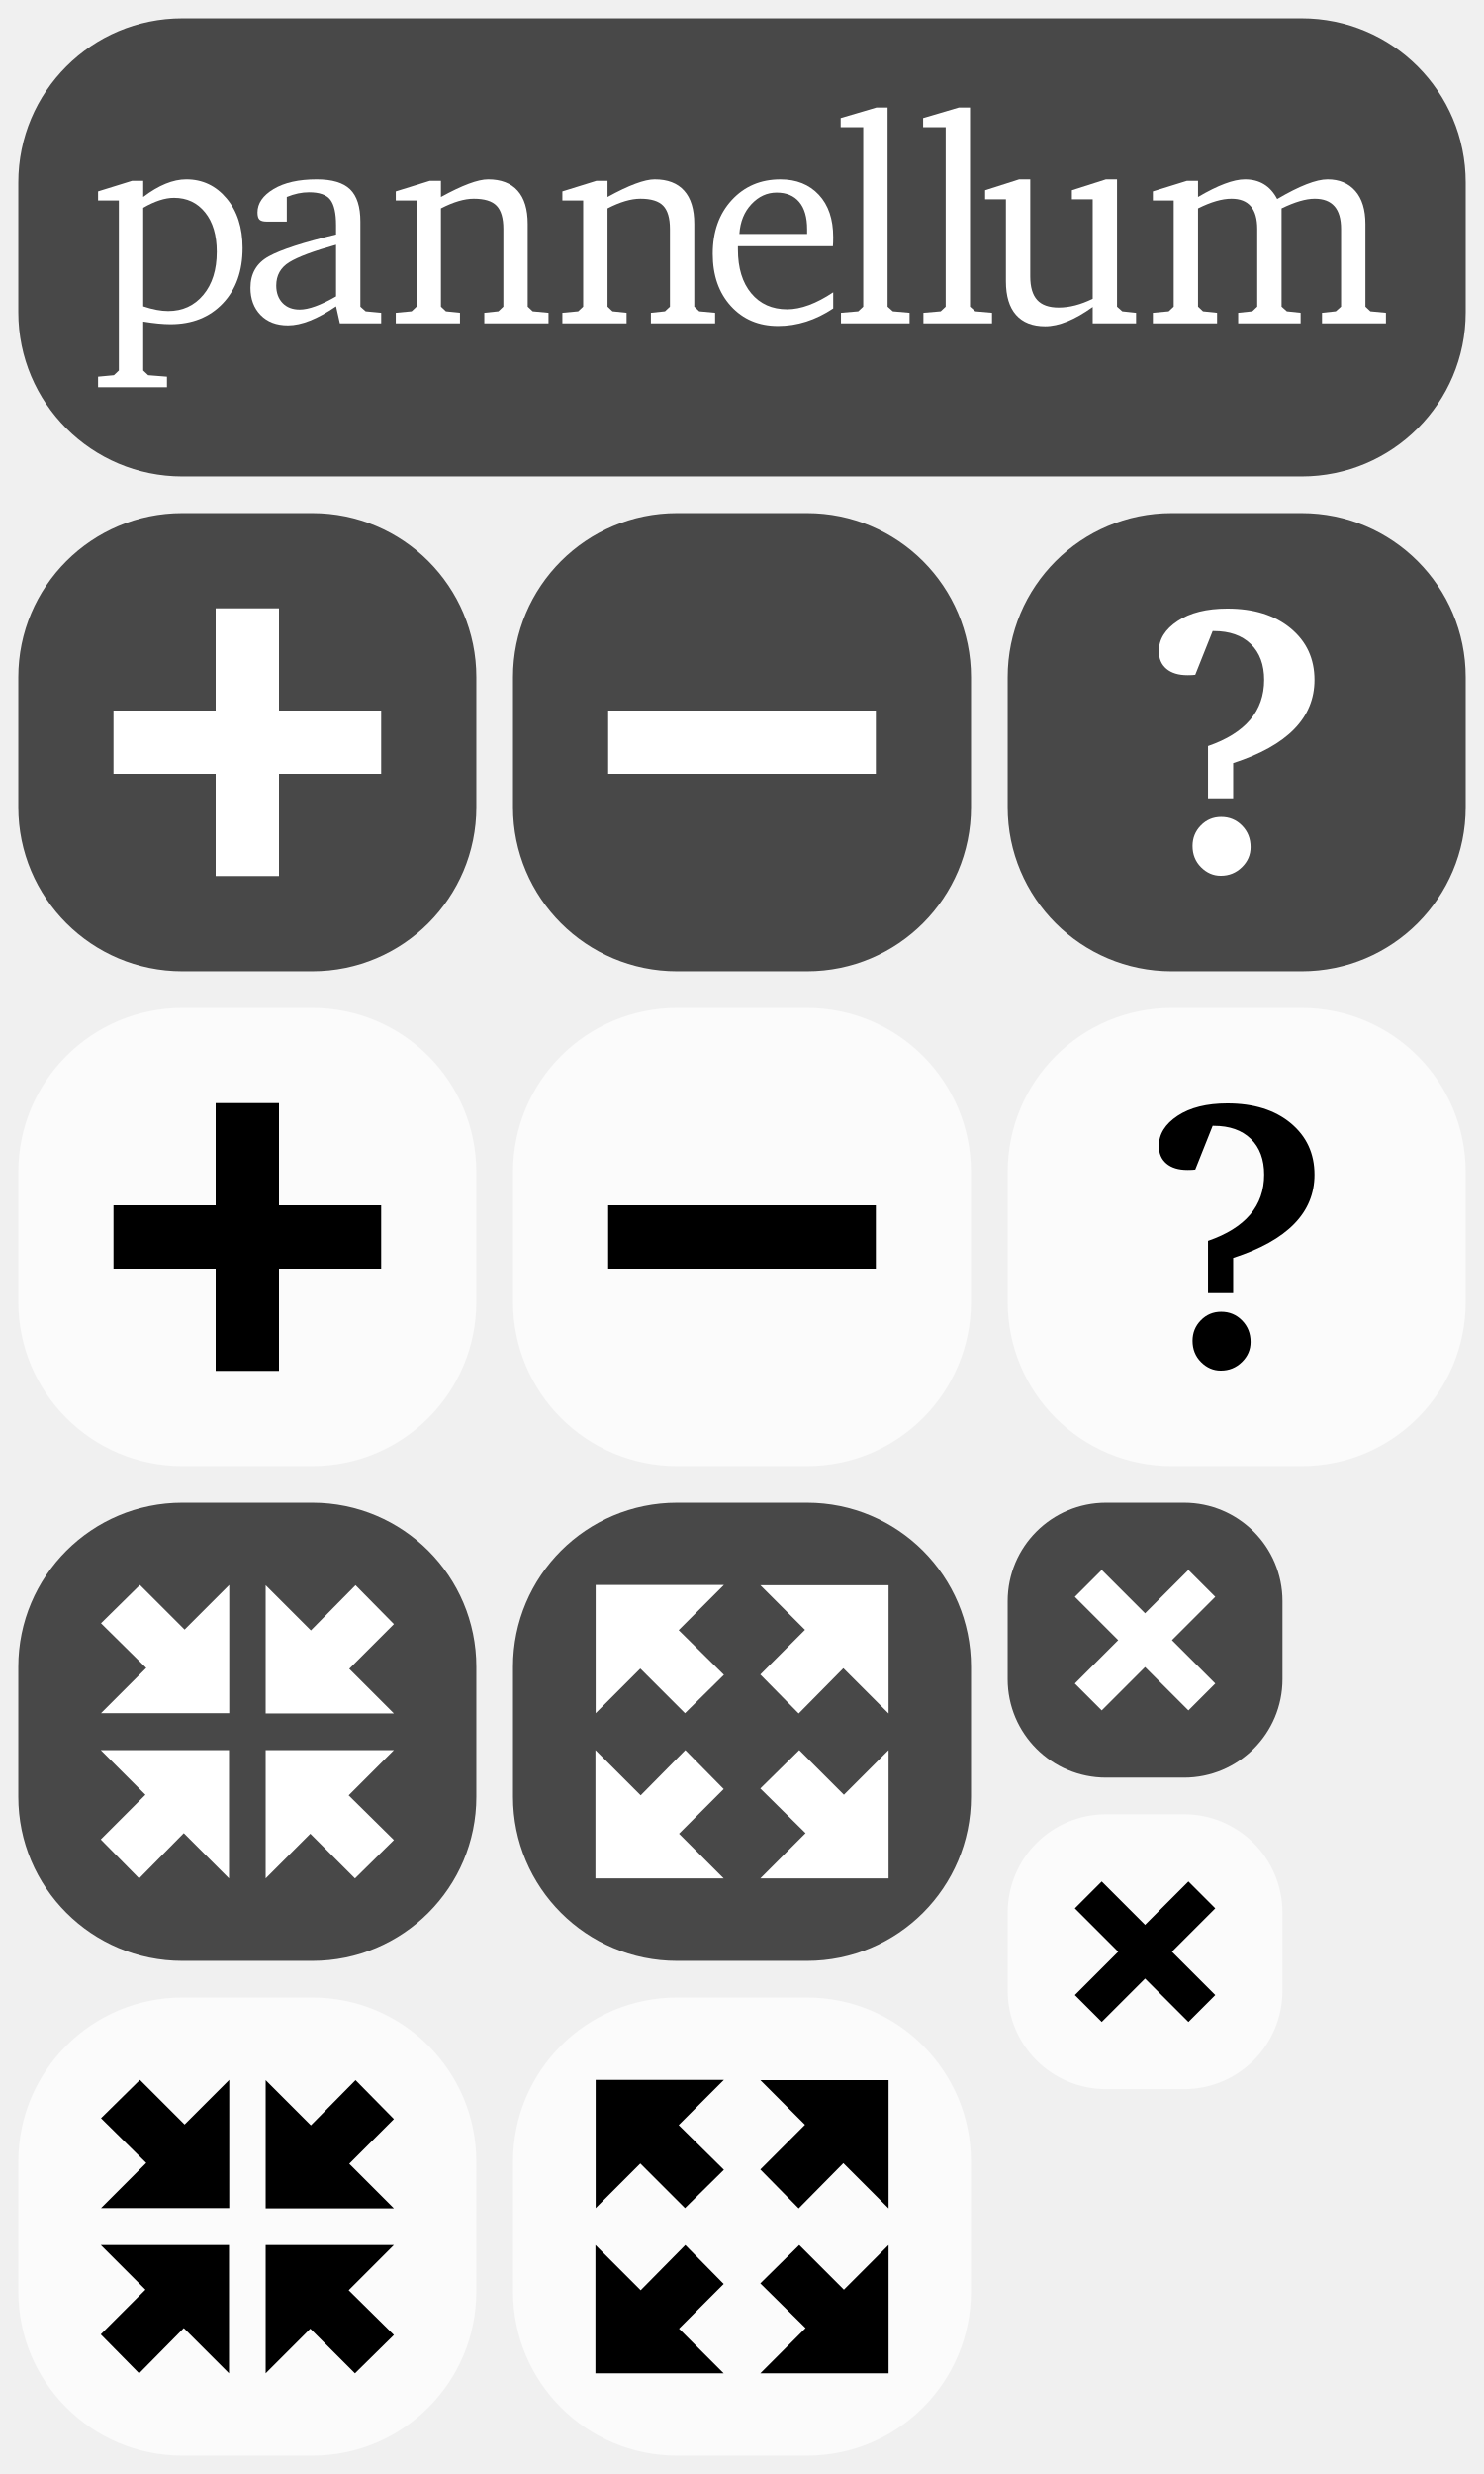
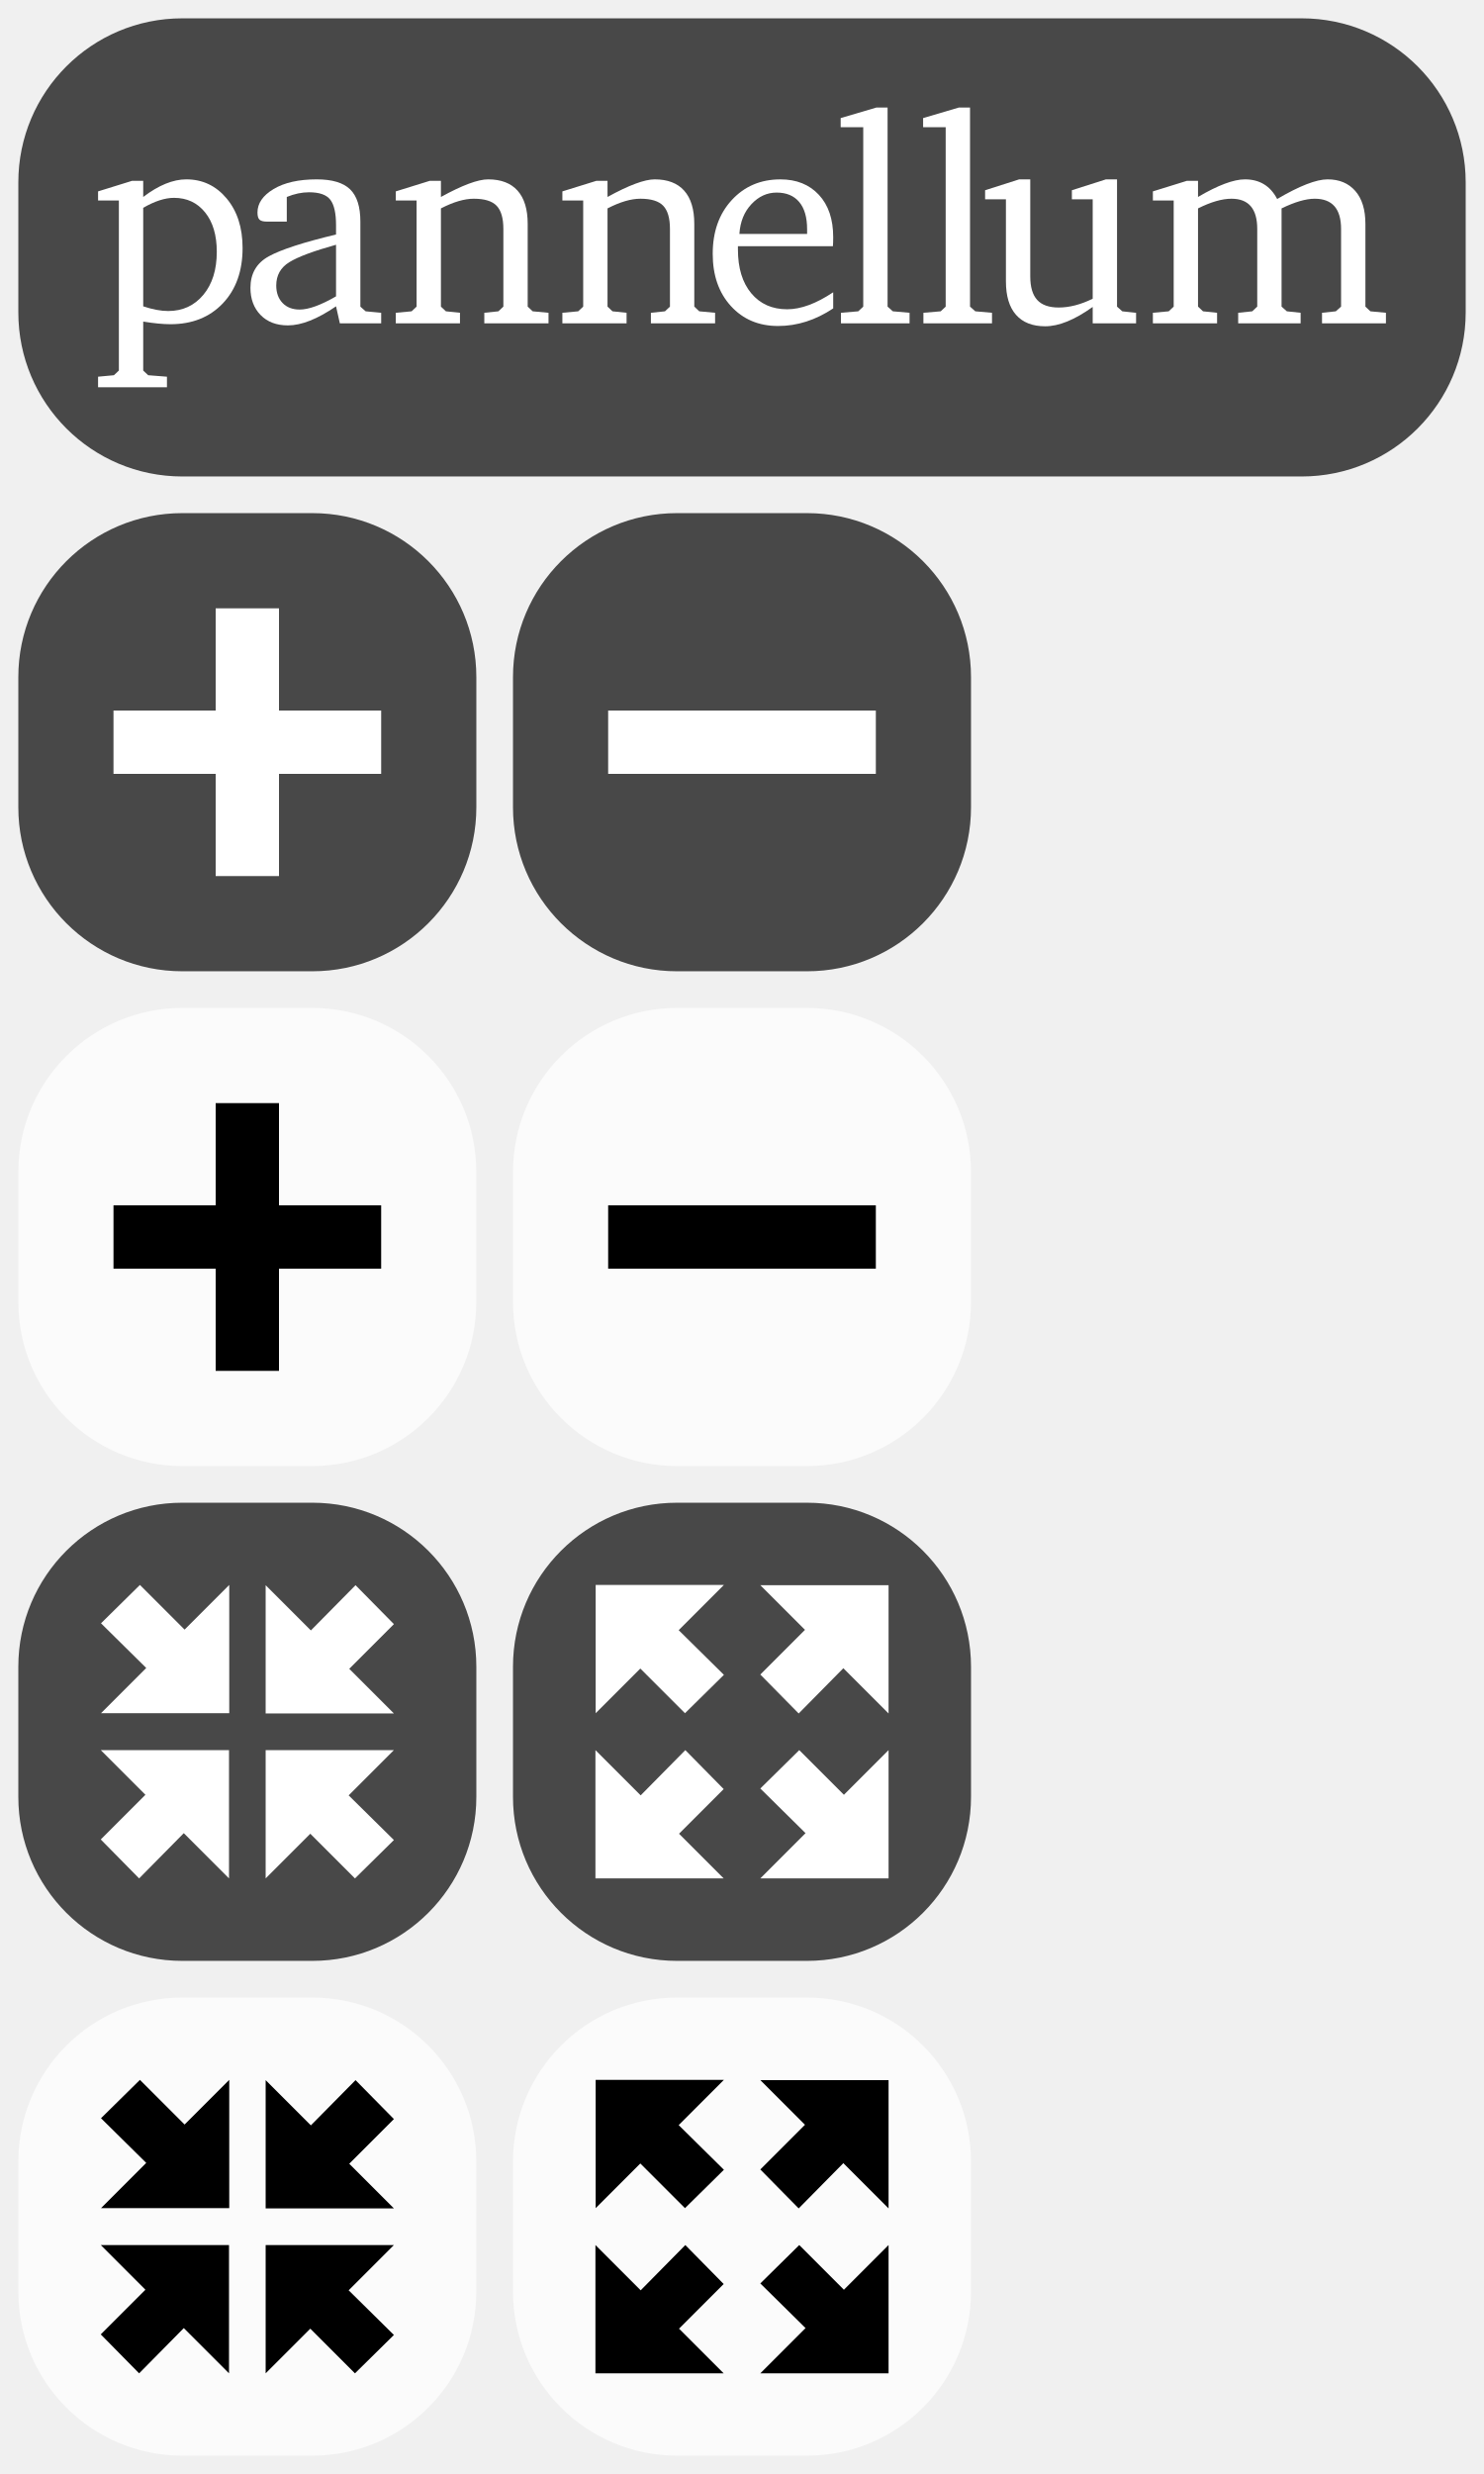
<svg xmlns="http://www.w3.org/2000/svg" version="1.1" width="81" height="135" id="svg2">
  <defs id="defs4" />
  <g id="g4193">
    <g transform="translate(-51.62258,-157.2667)" id="layer1">
      <g transform="matrix(0.1080247,0,0,0.1080247,70.40741,140.7196)" id="g3840" style="stroke:none">
        <rect width="231.429" height="231.429" ry="82.857" x="85.306" y="412.379" id="rect2985-4" style="opacity:0.7;fill:#000000;fill-opacity:1;fill-rule:nonzero;stroke:none" />
        <g transform="matrix(2.924148,0,0,1.792296,-396.5508,-268.6356)" id="text3755-1" style="fill:#ffffff;fill-opacity:1;stroke:none">
          <path d="m 181.231,435.605 46.252,0 0,17.85 -46.252,0 z" id="path3781" style="fill:#ffffff;fill-opacity:1;stroke:none" />
        </g>
      </g>
    </g>
    <g transform="translate(-51.62258,-130.2667)" id="layer1-1">
      <g transform="matrix(0.1080247,0,0,0.1080247,70.40741,140.7196)" id="g3840-7" style="stroke:none">
        <rect width="231.429" height="231.429" ry="82.857" x="85.306" y="412.379" id="rect2985-4-4" style="opacity:0.7;fill:#ffffff;fill-opacity:1;fill-rule:nonzero;stroke:none" />
        <g transform="matrix(2.924148,0,0,1.792296,-396.5508,-268.6356)" id="text3755-1-0" style="fill:#000000;fill-opacity:1;stroke:none">
          <path d="m 181.231,435.605 46.252,0 0,17.85 -46.252,0 z" id="path3781-9" style="fill:#000000;fill-opacity:1;stroke:none" />
        </g>
      </g>
    </g>
    <g transform="translate(-78.62258,-157.2667)" id="layer1-4">
      <g transform="matrix(0.1080247,0,0,0.1080247,70.9806,168.8078)" id="g3847" style="stroke:none">
        <rect width="231.429" height="231.429" ry="82.857" x="80" y="152.362" id="rect2985" style="opacity:0.7;fill:#000000;fill-opacity:1;fill-rule:nonzero;stroke:none" />
        <g transform="translate(17.92744,3.633268)" id="g3834" style="stroke:none">
          <g transform="matrix(2.924148,0,0,1.792296,-419.7843,-532.2854)" id="text3755-1-0-8" style="fill:#ffffff;fill-opacity:1;stroke:none">
            <path d="m 181.231,435.605 46.252,0 0,17.85 -46.252,0 z" id="path3781-9-8" style="fill:#ffffff;fill-opacity:1;stroke:none" />
          </g>
          <g transform="matrix(0,2.924148,-1.792296,0,974.5154,-333.1279)" id="text3755-1-4" style="fill:#ffffff;fill-opacity:1;stroke:none">
            <path d="m 181.231,435.605 46.252,0 0,17.85 -46.252,0 z" id="path3781-8" style="fill:#ffffff;fill-opacity:1;stroke:none" />
          </g>
        </g>
      </g>
    </g>
    <g transform="matrix(0.1080247,0,0,0.1080247,-7.641975,38.54112)" id="g3847-2" style="stroke:none">
      <rect width="231.429" height="231.429" ry="82.857" x="80" y="152.362" id="rect2985-45" style="opacity:0.7;fill:#ffffff;fill-opacity:1;fill-rule:nonzero;stroke:none" />
      <g transform="translate(17.92744,3.633268)" id="g3834-5" style="fill:#000000;fill-opacity:1;stroke:none">
        <g transform="matrix(2.924148,0,0,1.792296,-419.7843,-532.2854)" id="text3755-1-0-1" style="fill:#000000;fill-opacity:1;stroke:none">
          <path d="m 181.231,435.605 46.252,0 0,17.85 -46.252,0 z" id="path3781-9-7" style="fill:#000000;fill-opacity:1;stroke:none" />
        </g>
        <g transform="matrix(0,2.924148,-1.792296,0,974.5154,-333.1279)" id="text3755-1-4-1" style="fill:#000000;fill-opacity:1;stroke:none">
          <path d="m 181.231,435.605 46.252,0 0,17.85 -46.252,0 z" id="path3781-8-1" style="fill:#000000;fill-opacity:1;stroke:none" />
        </g>
      </g>
    </g>
-     <g transform="translate(-24.62257,-157.2667)" id="layer1-5">
-       <rect width="25" height="25" ry="8.951" x="79.623" y="185.267" id="rect2985-2" style="opacity:0.7;fill:#000000;fill-opacity:1;fill-rule:nonzero;stroke:none" />
-       <g transform="translate(1.0683,-0.001545)" id="text2999" style="fill:#ffffff;fill-opacity:1;stroke:none">
-         <path d="m 90.864,198.91 0,1.923 -1.374,0 0,-2.853 c 2.043,-0.704 3.064,-1.909 3.064,-3.613 -6e-6,-0.831 -0.243,-1.483 -0.729,-1.955 -0.486,-0.472 -1.159,-0.708 -2.018,-0.708 l -0.063,0 -0.951,2.388 c -0.098,0.014 -0.239,0.021 -0.422,0.021 -0.493,2e-5 -0.877,-0.116 -1.152,-0.349 -0.275,-0.233 -0.412,-0.553 -0.412,-0.962 0,-0.648 0.342,-1.197 1.025,-1.648 0.683,-0.451 1.588,-0.676 2.716,-0.676 1.437,1e-5 2.588,0.359 3.455,1.078 0.866,0.719 1.3,1.656 1.3,2.811 -9e-6,2.071 -1.479,3.585 -4.438,4.543 z m -0.655,2.937 c 0.451,0 0.831,0.158 1.141,0.475 0.31,0.317 0.465,0.708 0.465,1.173 -6e-6,0.423 -0.159,0.789 -0.476,1.099 -0.317,0.31 -0.701,0.465 -1.151,0.465 -0.409,0 -0.768,-0.155 -1.078,-0.465 -0.31,-0.31 -0.465,-0.697 -0.465,-1.162 -2e-6,-0.437 0.151,-0.81 0.454,-1.12 0.303,-0.31 0.673,-0.465 1.11,-0.465 z" id="path3004" style="fill:#ffffff" />
-       </g>
-     </g>
-     <g transform="translate(-24.62257,-130.2667)" id="layer1-7">
-       <rect width="25" height="25" ry="8.951" x="79.623" y="185.267" id="rect2985-6" style="opacity:0.7;fill:#ffffff;fill-opacity:1;fill-rule:nonzero;stroke:none" />
-       <g transform="translate(1.0683,-0.001545)" id="text2999-1" style="fill:#000000;fill-opacity:1;stroke:none">
-         <path d="m 90.864,198.91 0,1.923 -1.374,0 0,-2.853 c 2.043,-0.704 3.064,-1.909 3.064,-3.613 -6e-6,-0.831 -0.243,-1.483 -0.729,-1.955 -0.486,-0.472 -1.159,-0.708 -2.018,-0.708 l -0.063,0 -0.951,2.388 c -0.098,0.014 -0.239,0.021 -0.422,0.021 -0.493,2e-5 -0.877,-0.116 -1.152,-0.349 -0.275,-0.233 -0.412,-0.553 -0.412,-0.962 0,-0.648 0.342,-1.197 1.025,-1.648 0.683,-0.451 1.588,-0.676 2.716,-0.676 1.437,1e-5 2.588,0.359 3.455,1.078 0.866,0.719 1.3,1.656 1.3,2.811 -9e-6,2.071 -1.479,3.585 -4.438,4.543 z m -0.655,2.937 c 0.451,0 0.831,0.158 1.141,0.475 0.31,0.317 0.465,0.708 0.465,1.173 -6e-6,0.423 -0.159,0.789 -0.476,1.099 -0.317,0.31 -0.701,0.465 -1.151,0.465 -0.409,0 -0.768,-0.155 -1.078,-0.465 -0.31,-0.31 -0.465,-0.697 -0.465,-1.162 -2e-6,-0.437 0.151,-0.81 0.454,-1.12 0.303,-0.31 0.673,-0.465 1.11,-0.465 z" id="path3004-4" style="fill:#000000" />
-       </g>
-     </g>
    <g transform="translate(-78.12257,-184.2667)" id="layer1-8">
      <rect width="79" height="25" ry="8.951" x="79.123" y="185.267" id="rect2985-4-8" style="opacity:0.7;fill:#000000;fill-opacity:1;fill-rule:nonzero;stroke:none" />
      <g transform="translate(0.245298,-0.81973)" id="text2994" style="fill:#ffffff;fill-opacity:1;stroke:none">
        <path d="m 83.23,206.218 0,-0.576 0.864,-0.08 0.272,-0.256 0,-9.28 -1.136,0 0,-0.496 1.856,-0.576 0.608,0 0,0.88 c 0.843,-0.64 1.627,-0.96 2.352,-0.96 0.885,0 1.619,0.347 2.2,1.04 0.581,0.693 0.872,1.595 0.872,2.704 -8e-6,1.258 -0.36,2.266 -1.08,3.024 -0.72,0.757 -1.672,1.136 -2.856,1.136 -0.405,0 -0.901,-0.048 -1.488,-0.144 l 0,2.672 0.272,0.256 1.024,0.08 0,0.576 z m 2.464,-4.416 c 0.512,0.171 0.965,0.256 1.36,0.256 0.789,0 1.429,-0.293 1.92,-0.88 0.491,-0.587 0.736,-1.371 0.736,-2.352 -7e-6,-0.907 -0.213,-1.624 -0.64,-2.152 -0.427,-0.528 -0.992,-0.792 -1.696,-0.792 -0.491,1e-5 -1.051,0.181 -1.68,0.544 z" id="path3771" style="fill:#ffffff;fill-opacity:1" />
        <path d="m 96.219,201.802 c -1.013,0.693 -1.888,1.04 -2.624,1.04 -0.63,0 -1.128,-0.189 -1.496,-0.568 -0.368,-0.379 -0.552,-0.872 -0.552,-1.48 0,-0.779 0.333,-1.352 1,-1.72 0.667,-0.368 1.891,-0.765 3.672,-1.192 l 0,-0.512 c -6e-6,-0.651 -0.104,-1.112 -0.312,-1.384 -0.208,-0.272 -0.595,-0.408 -1.16,-0.408 -0.395,1e-5 -0.8,0.085 -1.216,0.256 l 0,1.344 -1.104,0 c -0.181,0 -0.309,-0.035 -0.384,-0.104 -0.075,-0.069 -0.112,-0.2 -0.112,-0.392 -10e-7,-0.501 0.293,-0.928 0.88,-1.28 0.587,-0.352 1.371,-0.528 2.352,-0.528 0.842,0 1.45,0.181 1.824,0.544 0.373,0.363 0.56,0.949 0.56,1.76 l 0,4.64 0.288,0.256 0.848,0.08 0,0.576 -2.256,0 z m 0,-0.544 0,-2.816 c -1.227,0.341 -2.078,0.659 -2.552,0.952 -0.475,0.293 -0.712,0.717 -0.712,1.272 -3e-6,0.395 0.115,0.712 0.344,0.952 0.229,0.24 0.541,0.36 0.936,0.36 0.491,0 1.152,-0.24 1.984,-0.72 z" id="path3773" style="fill:#ffffff;fill-opacity:1" />
        <path d="m 99.48,202.73 0,-0.576 0.864,-0.08 0.272,-0.256 0,-5.792 -1.136,0 0,-0.496 1.856,-0.576 0.608,0 0,0.88 c 1.163,-0.64 2.021,-0.96 2.576,-0.96 0.704,0 1.24,0.205 1.608,0.616 0.368,0.411 0.552,1.016 0.552,1.816 l 0,4.512 0.272,0.256 0.864,0.08 0,0.576 -3.504,0 0,-0.576 0.768,-0.08 0.272,-0.256 0,-4.24 c -10e-6,-0.587 -0.123,-1.008 -0.368,-1.264 -0.245,-0.256 -0.661,-0.384 -1.248,-0.384 -0.512,1e-5 -1.109,0.176 -1.792,0.528 l 0,5.36 0.272,0.256 0.768,0.08 0,0.576 z" id="path3775" style="fill:#ffffff;fill-opacity:1" />
        <path d="m 108.573,202.73 0,-0.576 0.864,-0.08 0.272,-0.256 0,-5.792 -1.136,0 0,-0.496 1.856,-0.576 0.608,0 0,0.88 c 1.163,-0.64 2.021,-0.96 2.576,-0.96 0.704,0 1.24,0.205 1.608,0.616 0.368,0.411 0.552,1.016 0.552,1.816 l 0,4.512 0.272,0.256 0.864,0.08 0,0.576 -3.504,0 0,-0.576 0.768,-0.08 0.272,-0.256 0,-4.24 c -10e-6,-0.587 -0.123,-1.008 -0.368,-1.264 -0.245,-0.256 -0.661,-0.384 -1.248,-0.384 -0.512,1e-5 -1.109,0.176 -1.792,0.528 l 0,5.36 0.272,0.256 0.768,0.08 0,0.576 z" id="path3777" style="fill:#ffffff;fill-opacity:1" />
        <path d="m 123.355,201.035 0,0.88 c -0.96,0.64 -1.963,0.96 -3.008,0.96 -1.056,0 -1.915,-0.363 -2.576,-1.088 -0.661,-0.725 -0.992,-1.675 -0.992,-2.848 0,-1.205 0.347,-2.184 1.04,-2.936 0.693,-0.752 1.579,-1.128 2.656,-1.128 0.875,0 1.573,0.28 2.096,0.84 0.523,0.56 0.784,1.331 0.784,2.312 -1e-5,0.214 -0.005,0.379 -0.016,0.496 l -5.184,0 0,0.176 c 0,1.013 0.243,1.811 0.728,2.392 0.485,0.581 1.139,0.872 1.96,0.872 0.747,0 1.584,-0.309 2.512,-0.928 z m -1.424,-3.184 0,-0.256 c -1e-5,-0.65 -0.144,-1.146 -0.432,-1.488 -0.288,-0.341 -0.699,-0.512 -1.232,-0.512 -0.523,1e-5 -0.982,0.211 -1.376,0.632 -0.395,0.421 -0.613,0.963 -0.656,1.624 z" id="path3779" style="fill:#ffffff;fill-opacity:1" />
        <path d="m 123.779,202.73 0,-0.576 0.944,-0.08 0.272,-0.256 0,-9.792 -1.232,0 0,-0.496 1.952,-0.576 0.608,0 0,10.864 0.288,0.256 0.912,0.08 0,0.576 z" id="path3781-2" style="fill:#ffffff;fill-opacity:1" />
        <path d="m 128.279,202.73 0,-0.576 0.944,-0.08 0.272,-0.256 0,-9.792 -1.232,0 0,-0.496 1.952,-0.576 0.608,0 0,10.864 0.288,0.256 0.912,0.08 0,0.576 z" id="path3783" style="fill:#ffffff;fill-opacity:1" />
        <path d="m 133.503,194.875 0.608,0 0,5.296 c 0,0.576 0.125,1.003 0.376,1.28 0.251,0.277 0.643,0.416 1.176,0.416 0.587,10e-6 1.205,-0.16 1.856,-0.48 l 0,-5.424 -1.136,0 0,-0.496 1.856,-0.592 0.608,0 0,6.944 0.288,0.256 0.752,0.08 0,0.576 -2.368,0 0,-0.896 c -0.981,0.704 -1.846,1.056 -2.592,1.056 -0.693,0 -1.224,-0.208 -1.592,-0.624 -0.368,-0.416 -0.552,-1.024 -0.552,-1.824 l 0,-4.48 -1.136,0 0,-0.496 z" id="path3785" style="fill:#ffffff;fill-opacity:1" />
        <path d="m 147.588,195.946 c 1.216,-0.715 2.133,-1.072 2.752,-1.072 0.64,0 1.144,0.211 1.512,0.632 0.368,0.421 0.552,1.021 0.552,1.8 l 0,4.512 0.272,0.256 0.848,0.08 0,0.576 -3.488,0 0,-0.576 0.752,-0.08 0.288,-0.256 0,-4.24 c -1e-5,-1.099 -0.48,-1.648 -1.44,-1.648 -0.48,1e-5 -1.083,0.176 -1.808,0.528 l 0,5.36 0.288,0.256 0.752,0.08 0,0.576 -3.408,0 0,-0.576 0.768,-0.08 0.272,-0.256 0,-4.24 c -1e-5,-1.099 -0.469,-1.648 -1.408,-1.648 -0.512,1e-5 -1.12,0.176 -1.824,0.528 l 0,5.36 0.272,0.256 0.768,0.08 0,0.576 -3.504,0 0,-0.576 0.864,-0.08 0.272,-0.256 0,-5.792 -1.136,0 0,-0.496 1.856,-0.576 0.608,0 0,0.88 c 1.088,-0.64 1.942,-0.96 2.56,-0.96 0.8,0 1.387,0.357 1.76,1.072 z" id="path3787" style="fill:#ffffff;fill-opacity:1" />
-       </g>
-     </g>
-   </g>
-   <g transform="matrix(0,1,-1,0,179.8082,36.45486)" id="g4270">
-     <g transform="matrix(0.6,0,0,0.6,-2.228413,-1.351877)" id="layer1-4-1">
-       <g transform="matrix(0.1080247,0,0,0.1080247,70.9806,168.8078)" id="g3847-7" style="stroke:none">
-         <rect width="231.429" height="231.429" ry="82.857" x="80" y="152.362" id="rect2985-40" style="opacity:0.7;fill:#000000;fill-opacity:1;fill-rule:nonzero;stroke:none" />
-         <g transform="matrix(0.7071068,-0.7071068,0.7071068,0.7071068,-116.9896,206.8012)" id="g3834-9" style="stroke:none">
-           <g transform="matrix(2.924148,0,0,1.792296,-419.7843,-532.2854)" id="text3755-1-0-8-4" style="fill:#ffffff;fill-opacity:1;stroke:none">
-             <path d="m 181.231,435.605 46.252,0 0,17.85 -46.252,0 z" id="path3781-9-8-8" style="fill:#ffffff;fill-opacity:1;stroke:none" />
-           </g>
-           <g transform="matrix(0,2.924148,-1.792296,0,974.5154,-333.1279)" id="text3755-1-4-8" style="fill:#ffffff;fill-opacity:1;stroke:none">
-             <path d="m 181.231,435.605 46.252,0 0,17.85 -46.252,0 z" id="path3781-8-2" style="fill:#ffffff;fill-opacity:1;stroke:none" />
-           </g>
-         </g>
-       </g>
-     </g>
-     <g transform="matrix(0.06481481,0,0,0.06481481,57.35995,99.93282)" id="g3847-2-4" style="stroke:none">
-       <rect width="231.429" height="231.429" ry="82.857" x="80" y="152.362" id="rect2985-45-5" style="opacity:0.7;fill:#ffffff;fill-opacity:1;fill-rule:nonzero;stroke:none" />
-       <g transform="matrix(0.7071068,-0.7071068,0.7071068,0.7071068,-116.9896,206.8012)" id="g3834-5-5" style="fill:#000000;fill-opacity:1;stroke:none">
-         <g transform="matrix(2.924148,0,0,1.792296,-419.7843,-532.2854)" id="text3755-1-0-1-1" style="fill:#000000;fill-opacity:1;stroke:none">
-           <path d="m 181.231,435.605 46.252,0 0,17.85 -46.252,0 z" id="path3781-9-7-7" style="fill:#000000;fill-opacity:1;stroke:none" />
-         </g>
-         <g transform="matrix(0,2.924148,-1.792296,0,974.5154,-333.1279)" id="text3755-1-4-1-1" style="fill:#000000;fill-opacity:1;stroke:none">
-           <path d="m 181.231,435.605 46.252,0 0,17.85 -46.252,0 z" id="path3781-8-1-1" style="fill:#000000;fill-opacity:1;stroke:none" />
-         </g>
      </g>
    </g>
  </g>
  <g transform="translate(82.60646,46.51711)" id="g4255">
    <g transform="translate(-134.229,-149.7838)" id="layer1-4-17">
      <g transform="matrix(0.1080247,0,0,0.1080247,70.9806,168.8078)" id="g3847-4" style="stroke:none">
        <rect width="231.429" height="231.429" ry="82.857" x="80" y="152.362" id="rect2985-0" style="opacity:0.7;fill:#000000;fill-opacity:1;fill-rule:nonzero;stroke:none" />
        <path d="m 121.775,193.888 0,64.8 22.564,-22.564 22.564,22.564 19.671,-19.382 -22.854,-22.564 22.854,-22.854 -64.8,0 z" id="rect3148" style="color:#000000;fill:#ffffff;fill-opacity:1;fill-rule:nonzero;stroke:#000000;stroke-width:0;stroke-linecap:round;stroke-linejoin:miter;stroke-miterlimit:4;stroke-opacity:1;stroke-dashoffset:0;marker:none;visibility:visible;display:inline;overflow:visible;enable-background:accumulate" />
        <path d="m 269.771,194.019 -64.8,0 22.564,22.564 -22.564,22.564 19.382,19.671 22.564,-22.854 22.854,22.854 0,-64.8 z" id="rect3148-3" style="color:#000000;fill:#ffffff;fill-opacity:1;fill-rule:nonzero;stroke:#000000;stroke-width:0;stroke-linecap:round;stroke-linejoin:miter;stroke-miterlimit:4;stroke-opacity:1;stroke-dashoffset:0;marker:none;visibility:visible;display:inline;overflow:visible;enable-background:accumulate" />
        <path d="m 269.771,342.134 0,-64.8 -22.564,22.564 -22.564,-22.564 -19.671,19.382 22.854,22.564 -22.854,22.854 64.8,0 z" id="rect3148-41" style="color:#000000;fill:#ffffff;fill-opacity:1;fill-rule:nonzero;stroke:#000000;stroke-width:0;stroke-linecap:round;stroke-linejoin:miter;stroke-miterlimit:4;stroke-opacity:1;stroke-dashoffset:0;marker:none;visibility:visible;display:inline;overflow:visible;enable-background:accumulate" />
        <path d="m 121.657,342.134 64.8,0 -22.564,-22.564 22.564,-22.564 -19.382,-19.671 -22.564,22.854 -22.854,-22.854 0,64.8 z" id="rect3148-1" style="color:#000000;fill:#ffffff;fill-opacity:1;fill-rule:nonzero;stroke:#000000;stroke-width:0;stroke-linecap:round;stroke-linejoin:miter;stroke-miterlimit:4;stroke-opacity:1;stroke-dashoffset:0;marker:none;visibility:visible;display:inline;overflow:visible;enable-background:accumulate" />
      </g>
    </g>
    <g transform="matrix(0.1080247,0,0,0.1080247,-63.24844,46.02401)" id="g3847-2-5" style="stroke:none">
      <rect width="231.429" height="231.429" ry="82.857" x="80" y="152.362" id="rect2985-45-1" style="opacity:0.7;fill:#ffffff;fill-opacity:1;fill-rule:nonzero;stroke:none" />
      <path d="m 121.775,193.954 0,64.8 22.564,-22.564 22.564,22.564 19.671,-19.382 -22.854,-22.564 22.854,-22.854 -64.8,0 z" id="rect3148-8" style="color:#000000;fill:#000000;fill-opacity:1;fill-rule:nonzero;stroke:#000000;stroke-width:0;stroke-linecap:round;stroke-linejoin:miter;stroke-miterlimit:4;stroke-opacity:1;stroke-dashoffset:0;marker:none;visibility:visible;display:inline;overflow:visible;enable-background:accumulate" />
      <path d="m 269.771,194.085 -64.8,0 22.564,22.564 -22.564,22.564 19.382,19.671 22.564,-22.854 22.854,22.854 0,-64.8 z" id="rect3148-3-7" style="color:#000000;fill:#000000;fill-opacity:1;fill-rule:nonzero;stroke:#000000;stroke-width:0;stroke-linecap:round;stroke-linejoin:miter;stroke-miterlimit:4;stroke-opacity:1;stroke-dashoffset:0;marker:none;visibility:visible;display:inline;overflow:visible;enable-background:accumulate" />
      <path d="m 269.771,342.199 0,-64.8 -22.564,22.564 -22.564,-22.564 -19.671,19.382 22.854,22.564 -22.854,22.854 64.8,0 z" id="rect3148-41-4" style="color:#000000;fill:#000000;fill-opacity:1;fill-rule:nonzero;stroke:#000000;stroke-width:0;stroke-linecap:round;stroke-linejoin:miter;stroke-miterlimit:4;stroke-opacity:1;stroke-dashoffset:0;marker:none;visibility:visible;display:inline;overflow:visible;enable-background:accumulate" />
      <path d="m 121.657,342.199 64.8,0 -22.564,-22.564 22.564,-22.564 -19.382,-19.671 -22.564,22.854 -22.854,-22.854 0,64.8 z" id="rect3148-1-2" style="color:#000000;fill:#000000;fill-opacity:1;fill-rule:nonzero;stroke:#000000;stroke-width:0;stroke-linecap:round;stroke-linejoin:miter;stroke-miterlimit:4;stroke-opacity:1;stroke-dashoffset:0;marker:none;visibility:visible;display:inline;overflow:visible;enable-background:accumulate" />
    </g>
  </g>
  <g transform="translate(-192.3583,-101.6051)" id="layer1-4-17-5">
    <g transform="matrix(0.1080247,0,0,0.1080247,70.9806,168.8078)" id="g3847-4-7" style="stroke:none">
      <g transform="translate(-0.9855482,-9.415556)" id="g3969-1" />
    </g>
  </g>
  <g transform="translate(120.2669,60.20166)" id="g4240">
    <g transform="translate(-198.8895,-163.4684)" id="layer1-4-17-7">
      <g transform="matrix(0.1080247,0,0,0.1080247,70.9806,168.8078)" id="g3847-4-79" style="stroke:none">
        <rect width="231.429" height="231.429" ry="82.857" x="80" y="152.362" id="rect2985-0-3" style="opacity:0.7;fill:#000000;fill-opacity:1;fill-rule:nonzero;stroke:none" />
        <path d="m 186.575,258.688 0,-64.8 -22.564,22.564 -22.564,-22.564 -19.671,19.382 22.854,22.564 -22.854,22.854 64.8,0 z" id="rect3148-19" style="color:#000000;fill:#ffffff;fill-opacity:1;fill-rule:nonzero;stroke:#000000;stroke-width:0;stroke-linecap:round;stroke-linejoin:miter;stroke-miterlimit:4;stroke-opacity:1;stroke-dashoffset:0;marker:none;visibility:visible;display:inline;overflow:visible;enable-background:accumulate" />
        <path d="m 204.971,258.819 64.8,0 -22.564,-22.564 22.564,-22.564 -19.382,-19.671 -22.564,22.854 -22.854,-22.854 0,64.8 z" id="rect3148-3-8" style="color:#000000;fill:#ffffff;fill-opacity:1;fill-rule:nonzero;stroke:#000000;stroke-width:0;stroke-linecap:round;stroke-linejoin:miter;stroke-miterlimit:4;stroke-opacity:1;stroke-dashoffset:0;marker:none;visibility:visible;display:inline;overflow:visible;enable-background:accumulate" />
        <path d="m 204.971,277.334 0,64.8 22.564,-22.564 22.564,22.564 19.671,-19.382 -22.854,-22.564 22.854,-22.854 -64.8,0 z" id="rect3148-41-6" style="color:#000000;fill:#ffffff;fill-opacity:1;fill-rule:nonzero;stroke:#000000;stroke-width:0;stroke-linecap:round;stroke-linejoin:miter;stroke-miterlimit:4;stroke-opacity:1;stroke-dashoffset:0;marker:none;visibility:visible;display:inline;overflow:visible;enable-background:accumulate" />
        <path d="m 186.457,277.334 -64.8,0 22.564,22.564 -22.564,22.564 19.382,19.671 22.564,-22.854 22.854,22.854 0,-64.8 z" id="rect3148-1-5" style="color:#000000;fill:#ffffff;fill-opacity:1;fill-rule:nonzero;stroke:#000000;stroke-width:0;stroke-linecap:round;stroke-linejoin:miter;stroke-miterlimit:4;stroke-opacity:1;stroke-dashoffset:0;marker:none;visibility:visible;display:inline;overflow:visible;enable-background:accumulate" />
      </g>
    </g>
    <g transform="matrix(0.1080247,0,0,0.1080247,-127.9089,32.33947)" id="g3847-2-5-0" style="stroke:none">
      <rect width="231.429" height="231.429" ry="82.857" x="80" y="152.362" id="rect2985-45-1-2" style="opacity:0.7;fill:#ffffff;fill-opacity:1;fill-rule:nonzero;stroke:none" />
      <path d="m 186.575,258.754 0,-64.8 -22.564,22.564 -22.564,-22.564 -19.671,19.382 22.854,22.564 -22.854,22.854 64.8,0 z" id="rect3148-8-8" style="color:#000000;fill:#000000;fill-opacity:1;fill-rule:nonzero;stroke:#000000;stroke-width:0;stroke-linecap:round;stroke-linejoin:miter;stroke-miterlimit:4;stroke-opacity:1;stroke-dashoffset:0;marker:none;visibility:visible;display:inline;overflow:visible;enable-background:accumulate" />
      <path d="m 204.971,258.885 64.8,0 -22.564,-22.564 22.564,-22.564 -19.382,-19.671 -22.564,22.854 -22.854,-22.854 0,64.8 z" id="rect3148-3-7-6" style="color:#000000;fill:#000000;fill-opacity:1;fill-rule:nonzero;stroke:#000000;stroke-width:0;stroke-linecap:round;stroke-linejoin:miter;stroke-miterlimit:4;stroke-opacity:1;stroke-dashoffset:0;marker:none;visibility:visible;display:inline;overflow:visible;enable-background:accumulate" />
      <path d="m 204.971,277.399 0,64.8 22.564,-22.564 22.564,22.564 19.671,-19.382 -22.854,-22.564 22.854,-22.854 -64.8,0 z" id="rect3148-41-4-0" style="color:#000000;fill:#000000;fill-opacity:1;fill-rule:nonzero;stroke:#000000;stroke-width:0;stroke-linecap:round;stroke-linejoin:miter;stroke-miterlimit:4;stroke-opacity:1;stroke-dashoffset:0;marker:none;visibility:visible;display:inline;overflow:visible;enable-background:accumulate" />
      <path d="m 186.457,277.399 -64.8,0 22.564,22.564 -22.564,22.564 19.382,19.671 22.564,-22.854 22.854,22.854 0,-64.8 z" id="rect3148-1-2-2" style="color:#000000;fill:#000000;fill-opacity:1;fill-rule:nonzero;stroke:#000000;stroke-width:0;stroke-linecap:round;stroke-linejoin:miter;stroke-miterlimit:4;stroke-opacity:1;stroke-dashoffset:0;marker:none;visibility:visible;display:inline;overflow:visible;enable-background:accumulate" />
    </g>
  </g>
</svg>
